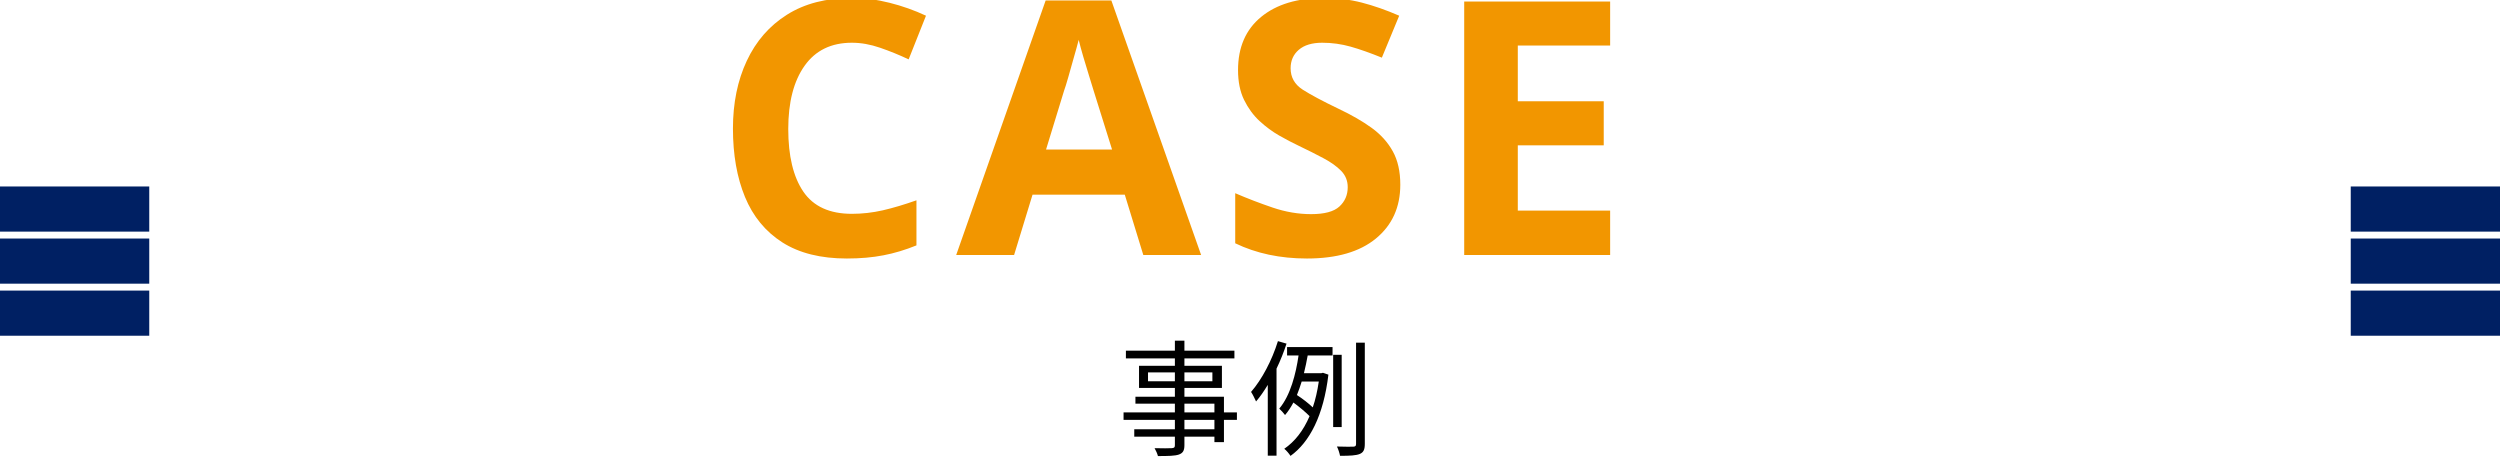
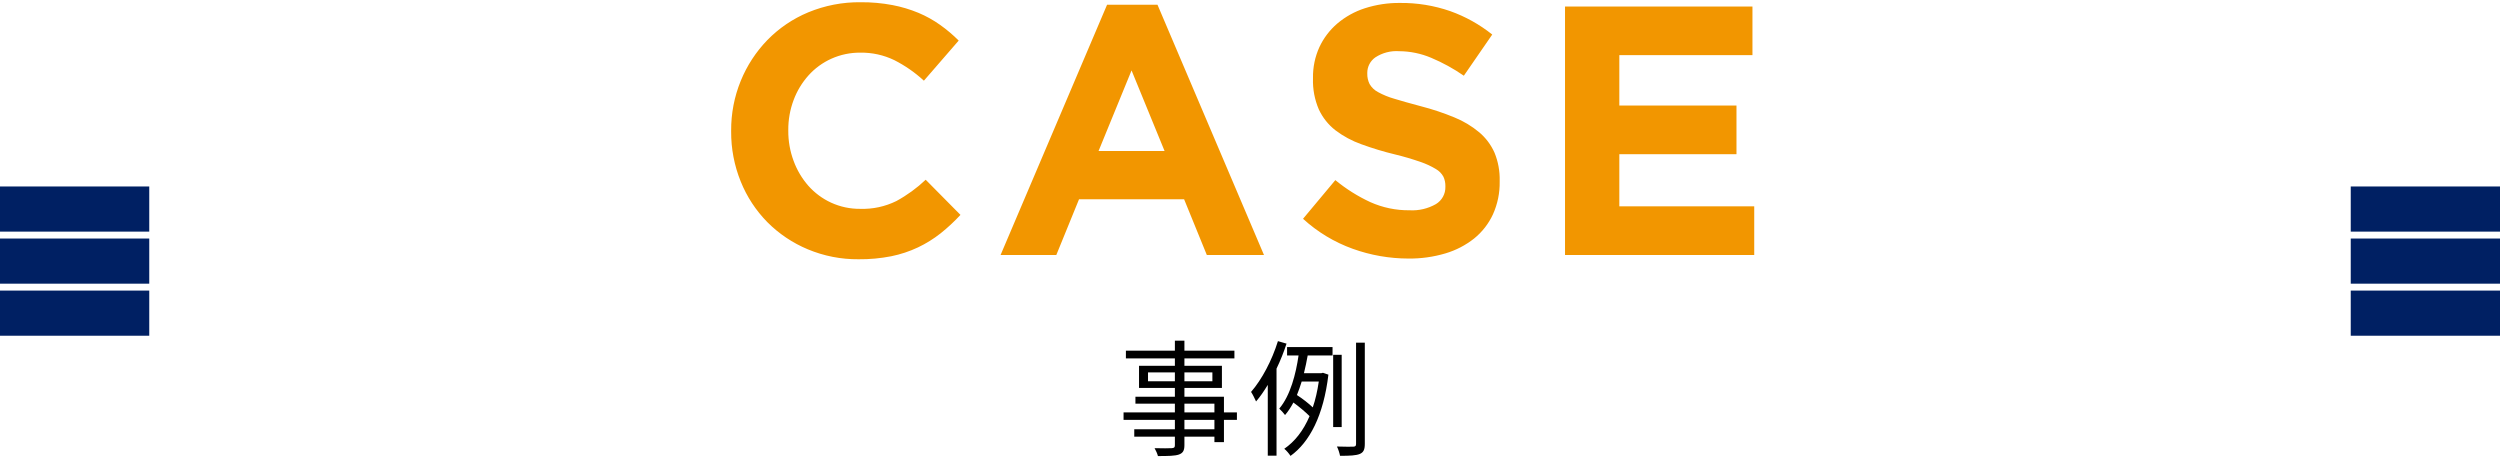
<svg xmlns="http://www.w3.org/2000/svg" width="500.005" height="94" viewBox="0 0 500.005 94">
  <g id="グループ_82" data-name="グループ 82" transform="translate(1313 -1113.833)">
    <rect id="長方形_125" data-name="長方形 125" width="500.005" height="94" transform="translate(-1313 1113.833)" fill="none" />
-     <text id="CASE" transform="translate(-1064.461 1164.833)" fill="#f29600" font-size="71" font-family="Gotham-Bold, Gotham" font-weight="700" letter-spacing="0.05em">
-       <tspan x="-106.074" y="0">CASE</tspan>
-     </text>
+     <path id="パス_2059" data-name="パス 2059" d="M-56.445-8.023-63.4-15.052a27.979,27.979,0,0,1-5.858,4.26A15.228,15.228,0,0,1-76.467-9.23a13.68,13.68,0,0,1-5.858-1.243,13.736,13.736,0,0,1-4.544-3.372,15.81,15.81,0,0,1-2.946-4.97A17.045,17.045,0,0,1-90.88-24.85v-.142a16.757,16.757,0,0,1,1.065-6,15.55,15.55,0,0,1,2.982-4.934,13.7,13.7,0,0,1,4.579-3.337,13.849,13.849,0,0,1,5.787-1.207,15.1,15.1,0,0,1,6.78,1.491,26.3,26.3,0,0,1,5.929,4.118l6.958-8.023a29.269,29.269,0,0,0-3.692-3.124,22.623,22.623,0,0,0-4.331-2.414,26.492,26.492,0,0,0-5.218-1.562,32.869,32.869,0,0,0-6.354-.568A26.577,26.577,0,0,0-86.9-48.528a24.686,24.686,0,0,0-8.165,5.538,25.647,25.647,0,0,0-5.325,8.165,25.916,25.916,0,0,0-1.917,9.976v.142A26.181,26.181,0,0,0-100.394-14.7a24.73,24.73,0,0,0,5.325,8.13,24.97,24.97,0,0,0,8.094,5.432A25.726,25.726,0,0,0-76.822.852a32.3,32.3,0,0,0,6.532-.6A23.372,23.372,0,0,0-64.93-1.527a23.64,23.64,0,0,0,4.508-2.8A36.049,36.049,0,0,0-56.445-8.023ZM4.26,0l-21.3-50.055H-27.122L-48.422,0h11.147l4.544-11.147h21.016L-7.171,0ZM-15.62-20.8H-28.826l6.6-16.117ZM51.4-14.7v-.142a13.883,13.883,0,0,0-1.029-5.609,11.37,11.37,0,0,0-3.053-4.082,18.714,18.714,0,0,0-4.97-2.982,50.572,50.572,0,0,0-6.71-2.237q-3.2-.852-5.289-1.491a15.7,15.7,0,0,1-3.3-1.349,4.192,4.192,0,0,1-1.668-1.6,4.482,4.482,0,0,1-.462-2.094v-.142a3.774,3.774,0,0,1,1.6-3.089,7.73,7.73,0,0,1,4.793-1.243A16.693,16.693,0,0,1,37.7-39.44a36.006,36.006,0,0,1,6.532,3.585l5.68-8.236A29.124,29.124,0,0,0,41.5-48.777,29.721,29.721,0,0,0,31.453-50.41a22.119,22.119,0,0,0-7.029,1.065,16.141,16.141,0,0,0-5.5,3.053,13.989,13.989,0,0,0-3.585,4.722,14.329,14.329,0,0,0-1.278,6.141v.142a14.453,14.453,0,0,0,1.171,6.177,11.343,11.343,0,0,0,3.3,4.153,19.2,19.2,0,0,0,5.183,2.8,61.88,61.88,0,0,0,6.816,2.059A52.83,52.83,0,0,1,35.606-18.6a15.615,15.615,0,0,1,3.053,1.42,3.946,3.946,0,0,1,1.491,1.526,4.312,4.312,0,0,1,.391,1.882v.142a3.911,3.911,0,0,1-1.882,3.443,9.554,9.554,0,0,1-5.29,1.243,18.7,18.7,0,0,1-7.845-1.633,32.442,32.442,0,0,1-6.993-4.4L12.07-7.242a29.5,29.5,0,0,0,9.94,6A32.915,32.915,0,0,0,33.157.71,24.97,24.97,0,0,0,40.541-.319,17,17,0,0,0,46.292-3.3,13.487,13.487,0,0,0,50.055-8.13,15.291,15.291,0,0,0,51.4-14.7ZM102.311,0V-9.727H75.331V-20.164h23.43v-9.727H75.331V-39.973h26.625V-49.7H64.468V0Z" transform="translate(-1064.461 1164.833)" fill="#f29600" />
    <g id="グループ_20" data-name="グループ 20" transform="translate(-1313 1151.129)">
      <g id="グループ_19" data-name="グループ 19" transform="translate(0)">
        <g id="グループ_18" data-name="グループ 18">
          <rect id="長方形_1" data-name="長方形 1" width="29.851" height="9.029" transform="translate(0 10.411)" fill="#002063" />
          <rect id="長方形_2" data-name="長方形 2" width="29.851" height="9.029" fill="#002063" />
          <rect id="長方形_3" data-name="長方形 3" width="29.851" height="9.029" transform="translate(0 20.822)" fill="#002063" />
        </g>
      </g>
    </g>
    <g id="グループ_23" data-name="グループ 23" transform="translate(-842.846 1151.129)">
      <g id="グループ_22" data-name="グループ 22" transform="translate(0)">
        <g id="グループ_21" data-name="グループ 21">
          <rect id="長方形_4" data-name="長方形 4" width="29.851" height="9.029" transform="translate(0 10.411)" fill="#002063" />
          <rect id="長方形_5" data-name="長方形 5" width="29.851" height="9.029" fill="#002063" />
          <rect id="長方形_6" data-name="長方形 6" width="29.851" height="9.029" transform="translate(0 20.822)" fill="#002063" />
        </g>
      </g>
    </g>
    <text id="事例" transform="translate(-1063.864 1202.967)" font-size="25" font-family="HiraginoSans-W3, Hiragino Sans" letter-spacing="0.05em">
      <tspan x="-25.625" y="0">事例</tspan>
    </text>
  </g>
</svg>
